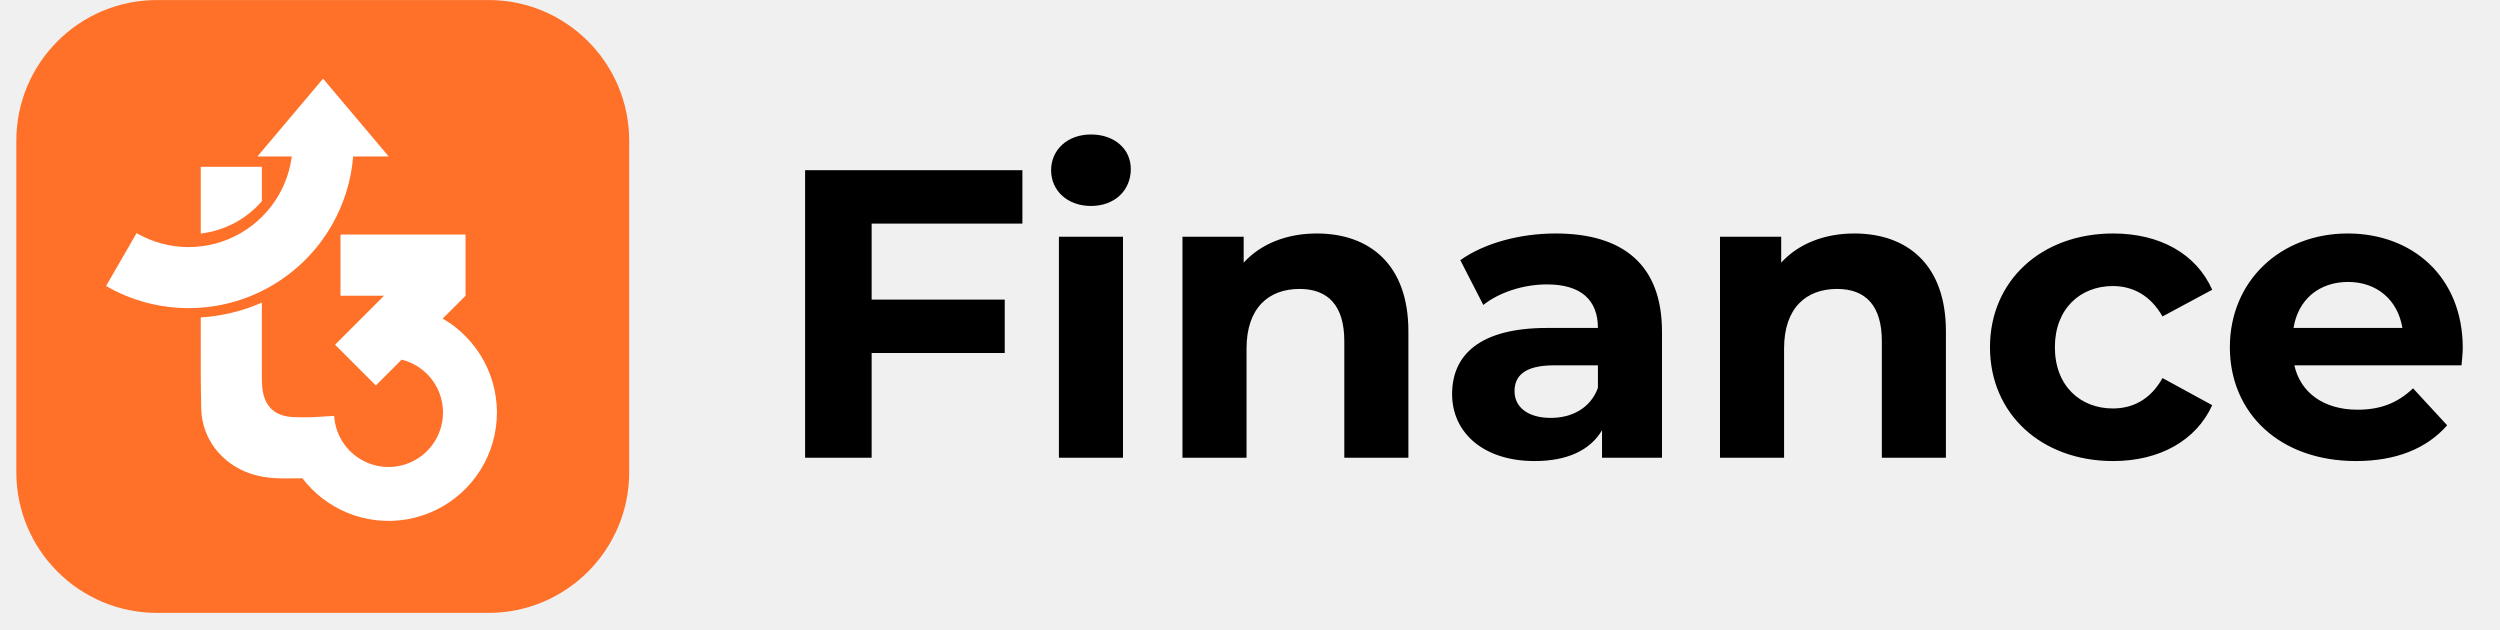
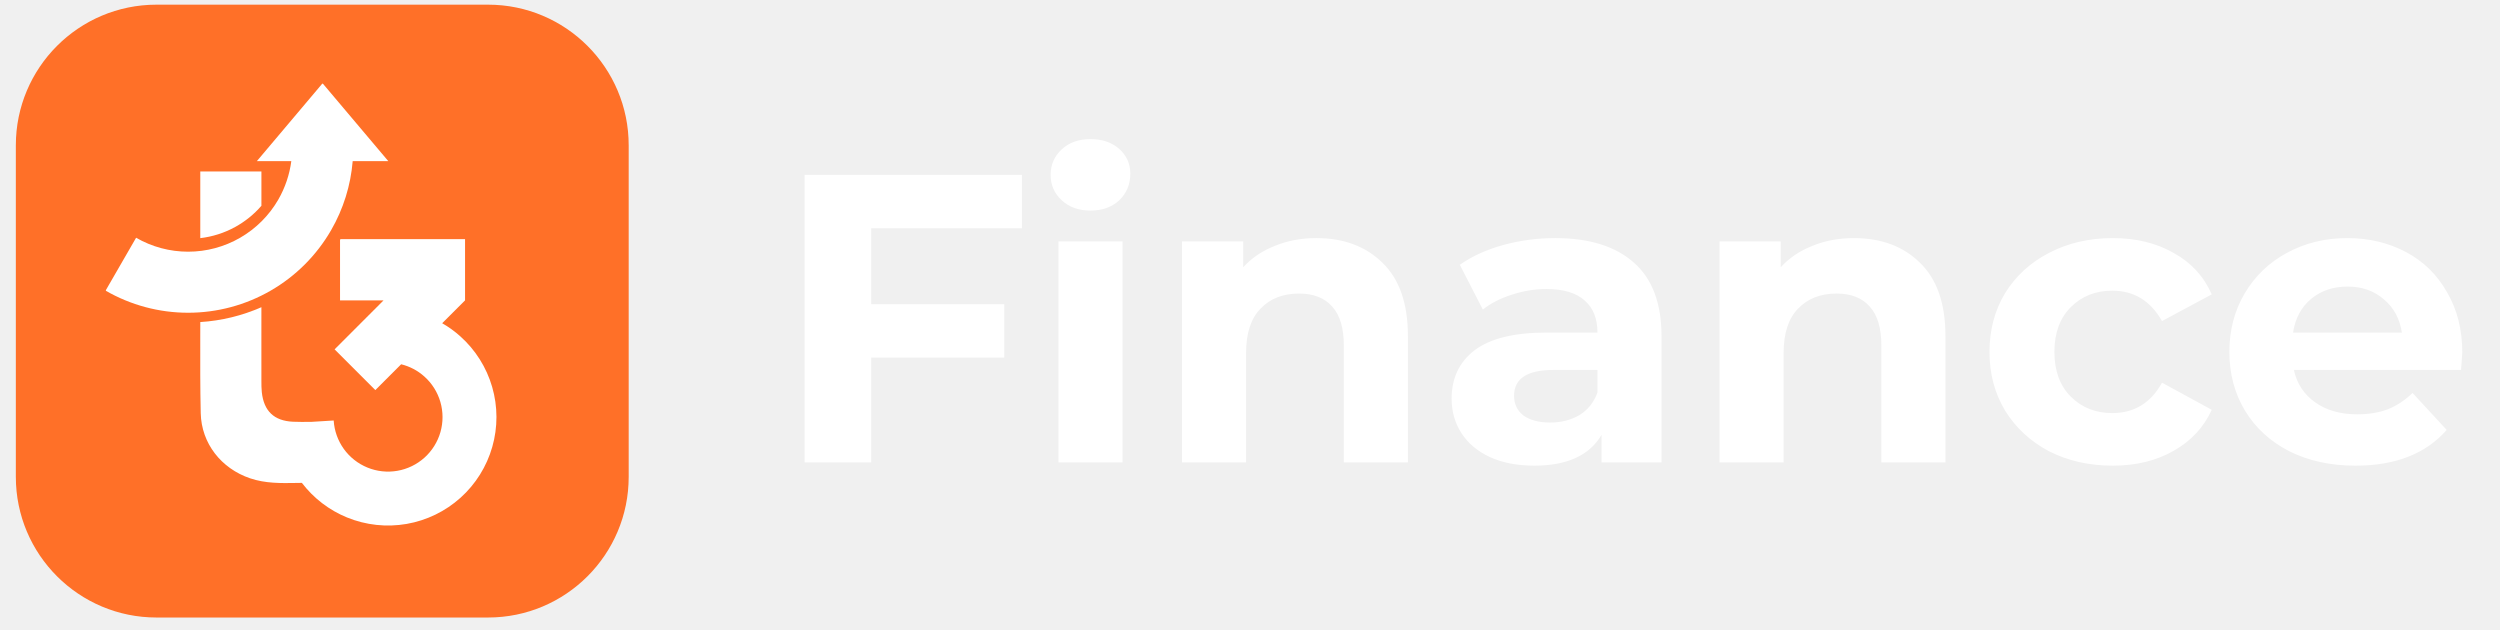
<svg xmlns="http://www.w3.org/2000/svg" width="143" height="36" viewBox="0 0 143 36" fill="none">
-   <path d="M58.481 12.791H49.858V17.138H57.471V20.192H49.858V26.184H46.052V9.736H58.481V12.791ZM62.403 11.781C61.04 11.781 60.123 10.888 60.123 9.736C60.123 8.585 61.04 7.692 62.403 7.692C63.765 7.692 64.682 8.538 64.682 9.666C64.682 10.888 63.765 11.781 62.403 11.781ZM60.57 26.184V13.543H64.235V26.184H60.57ZM75.32 13.355C78.304 13.355 80.56 15.094 80.56 18.947V26.184H76.894V19.511C76.894 17.467 75.955 16.527 74.333 16.527C72.571 16.527 71.302 17.608 71.302 19.934V26.184H67.637V13.543H71.138V15.023C72.125 13.942 73.605 13.355 75.32 13.355ZM88.981 13.355C92.834 13.355 95.066 15.14 95.066 18.97V26.184H91.636V24.609C90.954 25.761 89.639 26.372 87.783 26.372C84.822 26.372 83.06 24.727 83.06 22.542C83.06 20.31 84.634 18.759 88.487 18.759H91.401C91.401 17.185 90.461 16.268 88.487 16.268C87.148 16.268 85.762 16.715 84.846 17.443L83.53 14.882C84.916 13.895 86.96 13.355 88.981 13.355ZM88.699 23.904C89.921 23.904 90.978 23.341 91.401 22.189V20.897H88.887C87.172 20.897 86.631 21.531 86.631 22.377C86.631 23.294 87.407 23.904 88.699 23.904ZM106.067 13.355C109.051 13.355 111.306 15.094 111.306 18.947V26.184H107.641V19.511C107.641 17.467 106.701 16.527 105.08 16.527C103.318 16.527 102.049 17.608 102.049 19.934V26.184H98.384V13.543H101.884V15.023C102.871 13.942 104.352 13.355 106.067 13.355ZM120.875 26.372C116.764 26.372 113.827 23.669 113.827 19.863C113.827 16.057 116.764 13.355 120.875 13.355C123.53 13.355 125.622 14.506 126.538 16.574L123.695 18.101C123.014 16.903 122.003 16.362 120.852 16.362C118.996 16.362 117.539 17.655 117.539 19.863C117.539 22.072 118.996 23.364 120.852 23.364C122.003 23.364 123.014 22.847 123.695 21.625L126.538 23.176C125.622 25.197 123.53 26.372 120.875 26.372ZM140.87 19.91C140.87 20.192 140.823 20.592 140.799 20.897H131.237C131.589 22.471 132.928 23.435 134.855 23.435C136.194 23.435 137.158 23.035 138.027 22.213L139.977 24.327C138.802 25.667 137.04 26.372 134.761 26.372C130.391 26.372 127.548 23.622 127.548 19.863C127.548 16.08 130.438 13.355 134.291 13.355C138.003 13.355 140.87 15.845 140.87 19.91ZM134.315 16.127C132.646 16.127 131.448 17.138 131.19 18.759H137.416C137.158 17.161 135.959 16.127 134.315 16.127Z" fill="black" />
-   <mask id="mask0_1355_3205" style="mask-type:alpha" maskUnits="userSpaceOnUse" x="0" y="0" width="36" height="36">
-     <rect x="0.934" y="0.002" width="35.055" height="35.055" rx="8.046" fill="url(#paint0_linear_1355_3205)" />
+   <path d="M49.831 13.055V17.402H57.443V20.456H49.831V26.448H46.024V10.001H58.454V13.055H49.831ZM60.543 13.807H64.208V26.448H60.543V13.807ZM62.375 12.045C61.702 12.045 61.154 11.849 60.731 11.457C60.308 11.066 60.096 10.58 60.096 10.001C60.096 9.421 60.308 8.936 60.731 8.544C61.154 8.152 61.702 7.957 62.375 7.957C63.049 7.957 63.597 8.144 64.02 8.52C64.443 8.896 64.654 9.366 64.654 9.93C64.654 10.541 64.443 11.05 64.02 11.457C63.597 11.849 63.049 12.045 62.375 12.045ZM75.293 13.619C76.859 13.619 78.12 14.089 79.076 15.029C80.047 15.969 80.532 17.363 80.532 19.211V26.448H76.867V19.775C76.867 18.772 76.648 18.028 76.209 17.543C75.771 17.042 75.136 16.791 74.306 16.791C73.382 16.791 72.646 17.081 72.097 17.66C71.549 18.224 71.275 19.07 71.275 20.198V26.448H67.61V13.807H71.111V15.287C71.596 14.755 72.199 14.347 72.92 14.065C73.64 13.768 74.431 13.619 75.293 13.619ZM88.954 13.619C90.912 13.619 92.415 14.089 93.465 15.029C94.514 15.953 95.039 17.355 95.039 19.235V26.448H91.609V24.873C90.919 26.048 89.635 26.636 87.755 26.636C86.784 26.636 85.938 26.471 85.218 26.142C84.513 25.813 83.972 25.359 83.597 24.779C83.221 24.2 83.033 23.542 83.033 22.806C83.033 21.631 83.471 20.707 84.348 20.033C85.241 19.36 86.612 19.023 88.46 19.023H91.374C91.374 18.224 91.131 17.613 90.645 17.19C90.16 16.752 89.431 16.532 88.46 16.532C87.787 16.532 87.121 16.642 86.463 16.861C85.821 17.065 85.272 17.347 84.818 17.707L83.502 15.146C84.192 14.661 85.014 14.285 85.969 14.018C86.941 13.752 87.935 13.619 88.954 13.619ZM88.672 24.169C89.298 24.169 89.854 24.028 90.34 23.746C90.825 23.448 91.17 23.017 91.374 22.453V21.161H88.859C87.356 21.161 86.604 21.655 86.604 22.641C86.604 23.111 86.784 23.487 87.144 23.769C87.52 24.035 88.029 24.169 88.672 24.169ZM106.039 13.619C107.606 13.619 108.867 14.089 109.822 15.029C110.793 15.969 111.279 17.363 111.279 19.211V26.448H107.614V19.775C107.614 18.772 107.394 18.028 106.956 17.543C106.517 17.042 105.883 16.791 105.053 16.791C104.128 16.791 103.392 17.081 102.844 17.66C102.296 18.224 102.022 19.07 102.022 20.198V26.448H98.356V13.807H101.857V15.287C102.343 14.755 102.946 14.347 103.666 14.065C104.387 13.768 105.178 13.619 106.039 13.619ZM120.848 26.636C119.501 26.636 118.287 26.362 117.206 25.813C116.141 25.25 115.303 24.474 114.692 23.487C114.097 22.5 113.799 21.381 113.799 20.127C113.799 18.874 114.097 17.754 114.692 16.767C115.303 15.781 116.141 15.013 117.206 14.465C118.287 13.901 119.501 13.619 120.848 13.619C122.179 13.619 123.339 13.901 124.325 14.465C125.328 15.013 126.056 15.804 126.511 16.838L123.668 18.365C123.01 17.206 122.062 16.627 120.825 16.627C119.869 16.627 119.078 16.94 118.451 17.566C117.825 18.193 117.512 19.047 117.512 20.127C117.512 21.208 117.825 22.062 118.451 22.688C119.078 23.315 119.869 23.628 120.825 23.628C122.078 23.628 123.025 23.049 123.668 21.89L126.511 23.44C126.056 24.443 125.328 25.226 124.325 25.79C123.339 26.354 122.179 26.636 120.848 26.636ZM140.843 20.174C140.843 20.221 140.819 20.55 140.772 21.161H131.209C131.382 21.944 131.789 22.563 132.431 23.017C133.073 23.472 133.872 23.699 134.828 23.699C135.486 23.699 136.065 23.605 136.566 23.417C137.083 23.213 137.561 22.9 138 22.477L139.95 24.592C138.759 25.954 137.021 26.636 134.734 26.636C133.308 26.636 132.047 26.362 130.951 25.813C129.854 25.25 129.009 24.474 128.413 23.487C127.818 22.5 127.52 21.381 127.52 20.127C127.52 18.89 127.81 17.778 128.39 16.791C128.985 15.789 129.792 15.013 130.81 14.465C131.844 13.901 132.995 13.619 134.264 13.619C135.501 13.619 136.621 13.885 137.624 14.418C138.626 14.95 139.409 15.718 139.973 16.721C140.553 17.707 140.843 18.859 140.843 20.174ZM134.287 16.392C133.457 16.392 132.76 16.627 132.196 17.096C131.632 17.566 131.288 18.209 131.162 19.023H137.389C137.263 18.224 136.919 17.59 136.355 17.12C135.791 16.634 135.102 16.392 134.287 16.392Z" fill="white" />
+   <mask id="mask0_1077_4961" style="mask-type:alpha" maskUnits="userSpaceOnUse" x="0" y="0" width="36" height="36">
+     <rect x="0.906" y="0.267" width="35.055" height="35.055" rx="8.046" fill="url(#paint0_linear_1077_4961)" />
  </mask>
-   <g mask="url(#mask0_1355_3205)">
-     <rect x="-0.543" y="0.002" width="37.154" height="35.055" fill="url(#paint1_linear_1355_3205)" />
-     <rect x="0.516" y="-0.497" width="35.96" height="36.041" fill="#FF7028" />
+   <g mask="url(#mask0_1077_4961)">
+     <rect x="-0.57" y="0.267" width="37.154" height="35.055" fill="url(#paint1_linear_1077_4961)" />
+     <rect x="0.488" y="-0.232" width="35.96" height="36.041" fill="#FF7028" />
  </g>
-   <mask id="mask1_1355_3205" style="mask-type:alpha" maskUnits="userSpaceOnUse" x="6" y="4" width="23" height="26">
-     <path d="M22.236 8.951H20.201C20.087 10.34 19.667 11.691 18.967 12.903C18.138 14.339 16.946 15.531 15.51 16.36C14.075 17.189 12.446 17.625 10.788 17.625C9.131 17.625 7.503 17.189 6.066 16.36L7.812 13.335C8.717 13.858 9.744 14.133 10.788 14.133C11.833 14.133 12.86 13.858 13.764 13.335C14.669 12.813 15.421 12.062 15.943 11.157C16.336 10.476 16.589 9.726 16.69 8.951H14.722L18.479 4.5L22.236 8.951Z" fill="#13B569" />
-     <path fill-rule="evenodd" clip-rule="evenodd" d="M14.981 11.506V9.542H11.483V13.358C12.179 13.276 12.855 13.061 13.475 12.722C14.047 12.408 14.557 11.996 14.981 11.506ZM14.979 17.308C13.873 17.795 12.689 18.083 11.483 18.158C11.483 18.234 11.483 18.31 11.483 18.386C11.483 18.594 11.482 18.801 11.482 19.009C11.479 20.463 11.477 21.917 11.51 23.37C11.548 25.103 12.684 26.533 14.33 27.094C15.202 27.391 16.09 27.376 16.985 27.361C17.088 27.359 17.192 27.358 17.295 27.356C17.963 28.233 18.854 28.916 19.875 29.334C20.954 29.776 22.136 29.904 23.285 29.704C24.433 29.505 25.502 28.986 26.369 28.207C27.236 27.428 27.866 26.42 28.186 25.299C28.506 24.178 28.504 22.989 28.179 21.87C27.855 20.75 27.221 19.745 26.351 18.969C26.033 18.684 25.687 18.435 25.321 18.224L26.628 16.917V13.416H19.504C19.495 13.43 19.486 13.444 19.477 13.457V16.917H21.967L19.166 19.718L21.496 22.049L22.974 20.572C23.464 20.693 23.919 20.932 24.298 21.271C24.736 21.66 25.054 22.166 25.217 22.729C25.38 23.291 25.381 23.889 25.22 24.452C25.06 25.015 24.743 25.521 24.307 25.913C23.872 26.305 23.334 26.566 22.757 26.666C22.18 26.766 21.586 26.702 21.044 26.48C20.502 26.258 20.033 25.888 19.692 25.412C19.35 24.935 19.15 24.372 19.114 23.788L17.863 23.865C17.827 23.866 17.791 23.866 17.755 23.866C17.424 23.87 17.105 23.874 16.787 23.859C15.702 23.808 15.118 23.249 15.002 22.165C14.98 21.954 14.98 21.739 14.98 21.526C14.979 21.323 14.979 21.119 14.979 20.916V20.916C14.979 20.365 14.979 19.814 14.979 19.263V19.262V19.262C14.979 18.61 14.979 17.959 14.979 17.308Z" fill="#13B569" />
+   <mask id="mask1_1077_4961" style="mask-type:alpha" maskUnits="userSpaceOnUse" x="6" y="4" width="23" height="27">
+     <path d="M22.209 9.215H20.174C20.06 10.604 19.64 11.955 18.939 13.167C18.111 14.603 16.919 15.795 15.483 16.624C14.047 17.453 12.419 17.889 10.761 17.889C9.104 17.889 7.475 17.453 6.039 16.624L7.785 13.599C8.69 14.122 9.716 14.397 10.761 14.397C11.806 14.397 12.832 14.122 13.737 13.599C14.642 13.077 15.393 12.326 15.916 11.421C16.309 10.74 16.562 9.99 16.663 9.215H14.694L18.451 4.764L22.209 9.215Z" fill="#13B569" />
+     <path fill-rule="evenodd" clip-rule="evenodd" d="M14.953 11.77V9.806H11.456V13.622C12.152 13.54 12.828 13.326 13.447 12.986C14.02 12.672 14.529 12.26 14.953 11.77ZM14.952 17.572C13.845 18.059 12.662 18.347 11.456 18.422C11.456 18.498 11.456 18.574 11.456 18.65C11.455 18.858 11.455 19.066 11.455 19.273C11.452 20.727 11.449 22.181 11.482 23.634C11.521 25.367 12.657 26.797 14.302 27.358C15.175 27.655 16.063 27.64 16.958 27.625C17.061 27.623 17.164 27.622 17.267 27.62C17.935 28.497 18.826 29.18 19.848 29.598C20.927 30.04 22.109 30.168 23.257 29.969C24.406 29.77 25.475 29.25 26.342 28.471C27.209 27.692 27.838 26.684 28.158 25.563C28.479 24.442 28.477 23.253 28.152 22.134C27.828 21.015 27.194 20.009 26.324 19.233C26.006 18.948 25.66 18.699 25.293 18.489L26.601 17.181V13.68H19.477C19.468 13.694 19.459 13.708 19.45 13.722V17.181H21.94L19.139 19.983L21.469 22.313L22.946 20.836C23.437 20.957 23.892 21.196 24.271 21.535C24.708 21.924 25.027 22.43 25.19 22.993C25.353 23.555 25.354 24.153 25.193 24.716C25.032 25.279 24.716 25.786 24.28 26.178C23.844 26.569 23.307 26.83 22.73 26.93C22.152 27.031 21.559 26.966 21.017 26.744C20.474 26.522 20.005 26.152 19.664 25.676C19.323 25.199 19.123 24.637 19.087 24.052L17.836 24.129C17.8 24.13 17.764 24.13 17.728 24.131C17.397 24.134 17.078 24.138 16.76 24.123C15.674 24.073 15.091 23.513 14.975 22.43C14.953 22.218 14.952 22.004 14.952 21.79C14.952 21.587 14.952 21.383 14.952 21.18V21.18C14.951 20.629 14.951 20.078 14.951 19.527V19.527V19.526C14.951 18.874 14.951 18.223 14.952 17.572Z" fill="#13B569" />
  </mask>
-   <g mask="url(#mask1_1355_3205)">
-     <rect x="6.066" y="4.5" width="22.821" height="25.398" fill="white" />
+   <g mask="url(#mask1_1077_4961)">
+     <rect x="6.039" y="4.764" width="22.821" height="25.398" fill="white" />
  </g>
  <defs>
-     <linearGradient id="paint0_linear_1355_3205" x1="20.729" y1="3.538" x2="33.374" y2="39.415" gradientUnits="userSpaceOnUse">
+     <linearGradient id="paint0_linear_1077_4961" x1="20.702" y1="3.802" x2="33.346" y2="39.679" gradientUnits="userSpaceOnUse">
      <stop stop-color="#0EB5FD" />
      <stop offset="1" stop-color="#2346FF" />
    </linearGradient>
-     <linearGradient id="paint1_linear_1355_3205" x1="25.129" y1="0.002" x2="19.988" y2="35.342" gradientUnits="userSpaceOnUse">
+     <linearGradient id="paint1_linear_1077_4961" x1="25.102" y1="0.267" x2="19.961" y2="35.606" gradientUnits="userSpaceOnUse">
      <stop stop-color="#A1FE9F" />
      <stop offset="0.211" stop-color="#01F8A1" />
      <stop offset="0.543" stop-color="#6FAAFC" />
      <stop offset="0.914" stop-color="#5052FF" />
    </linearGradient>
  </defs>
</svg>
